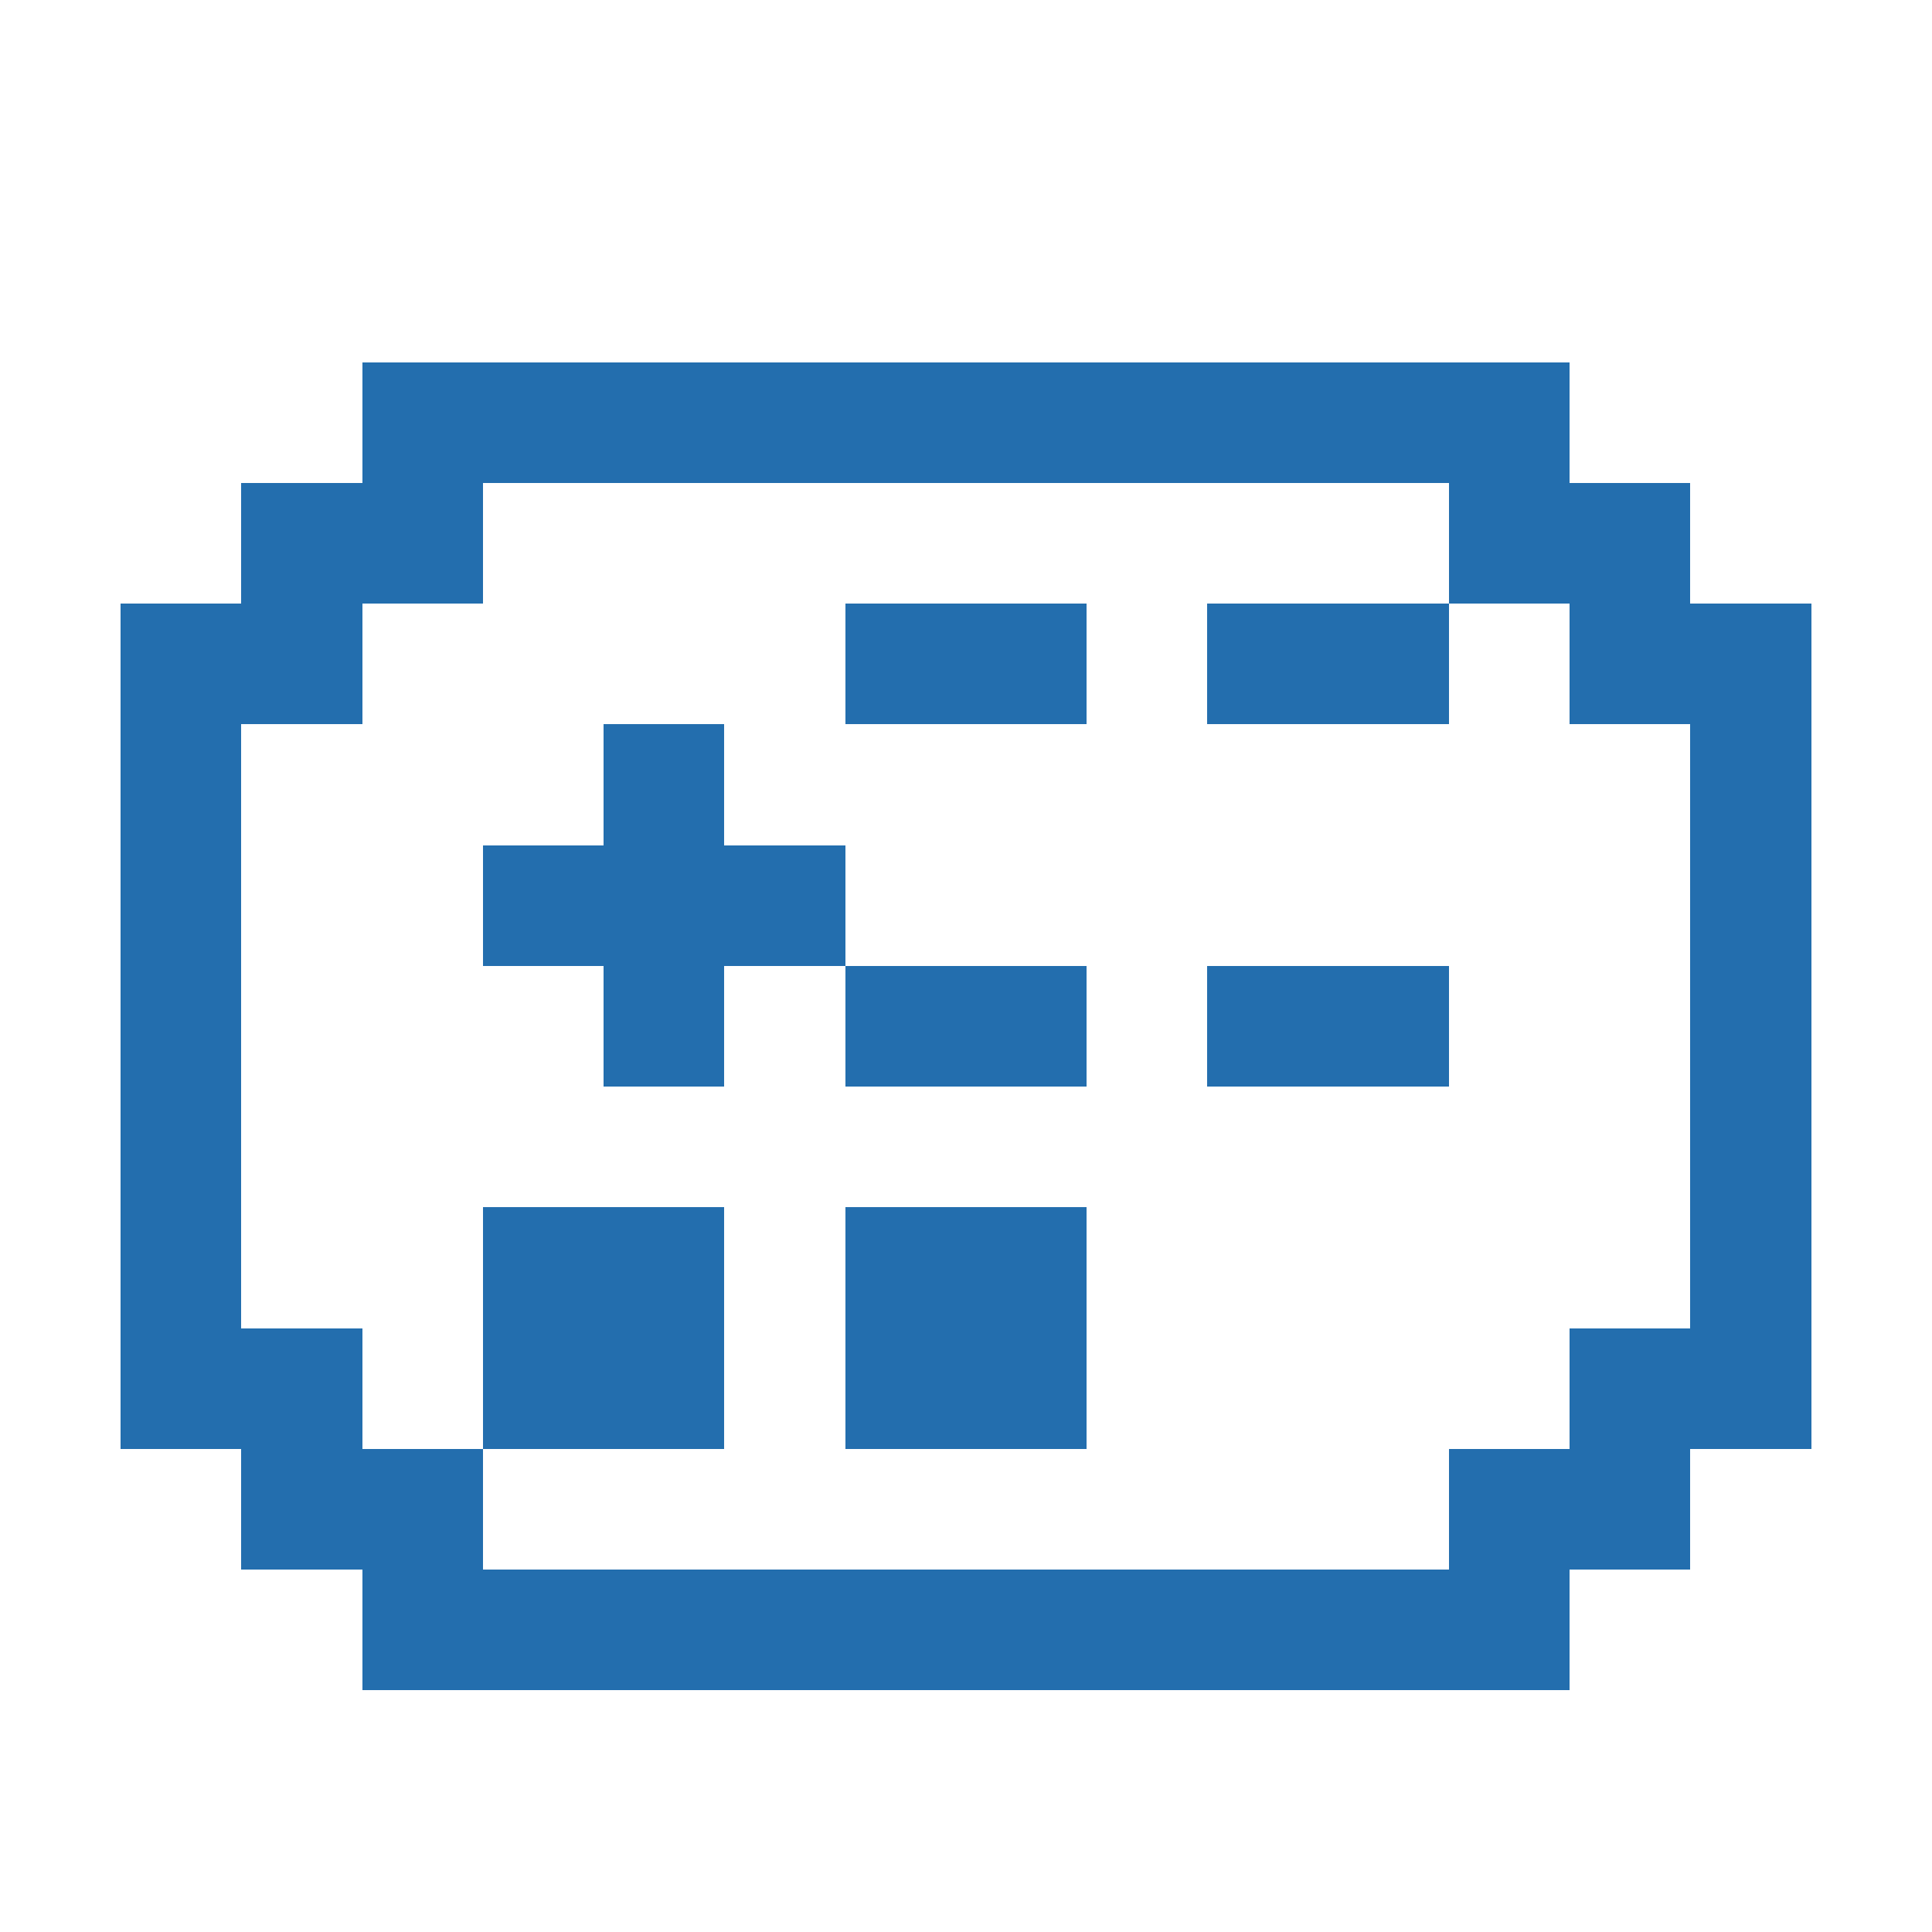
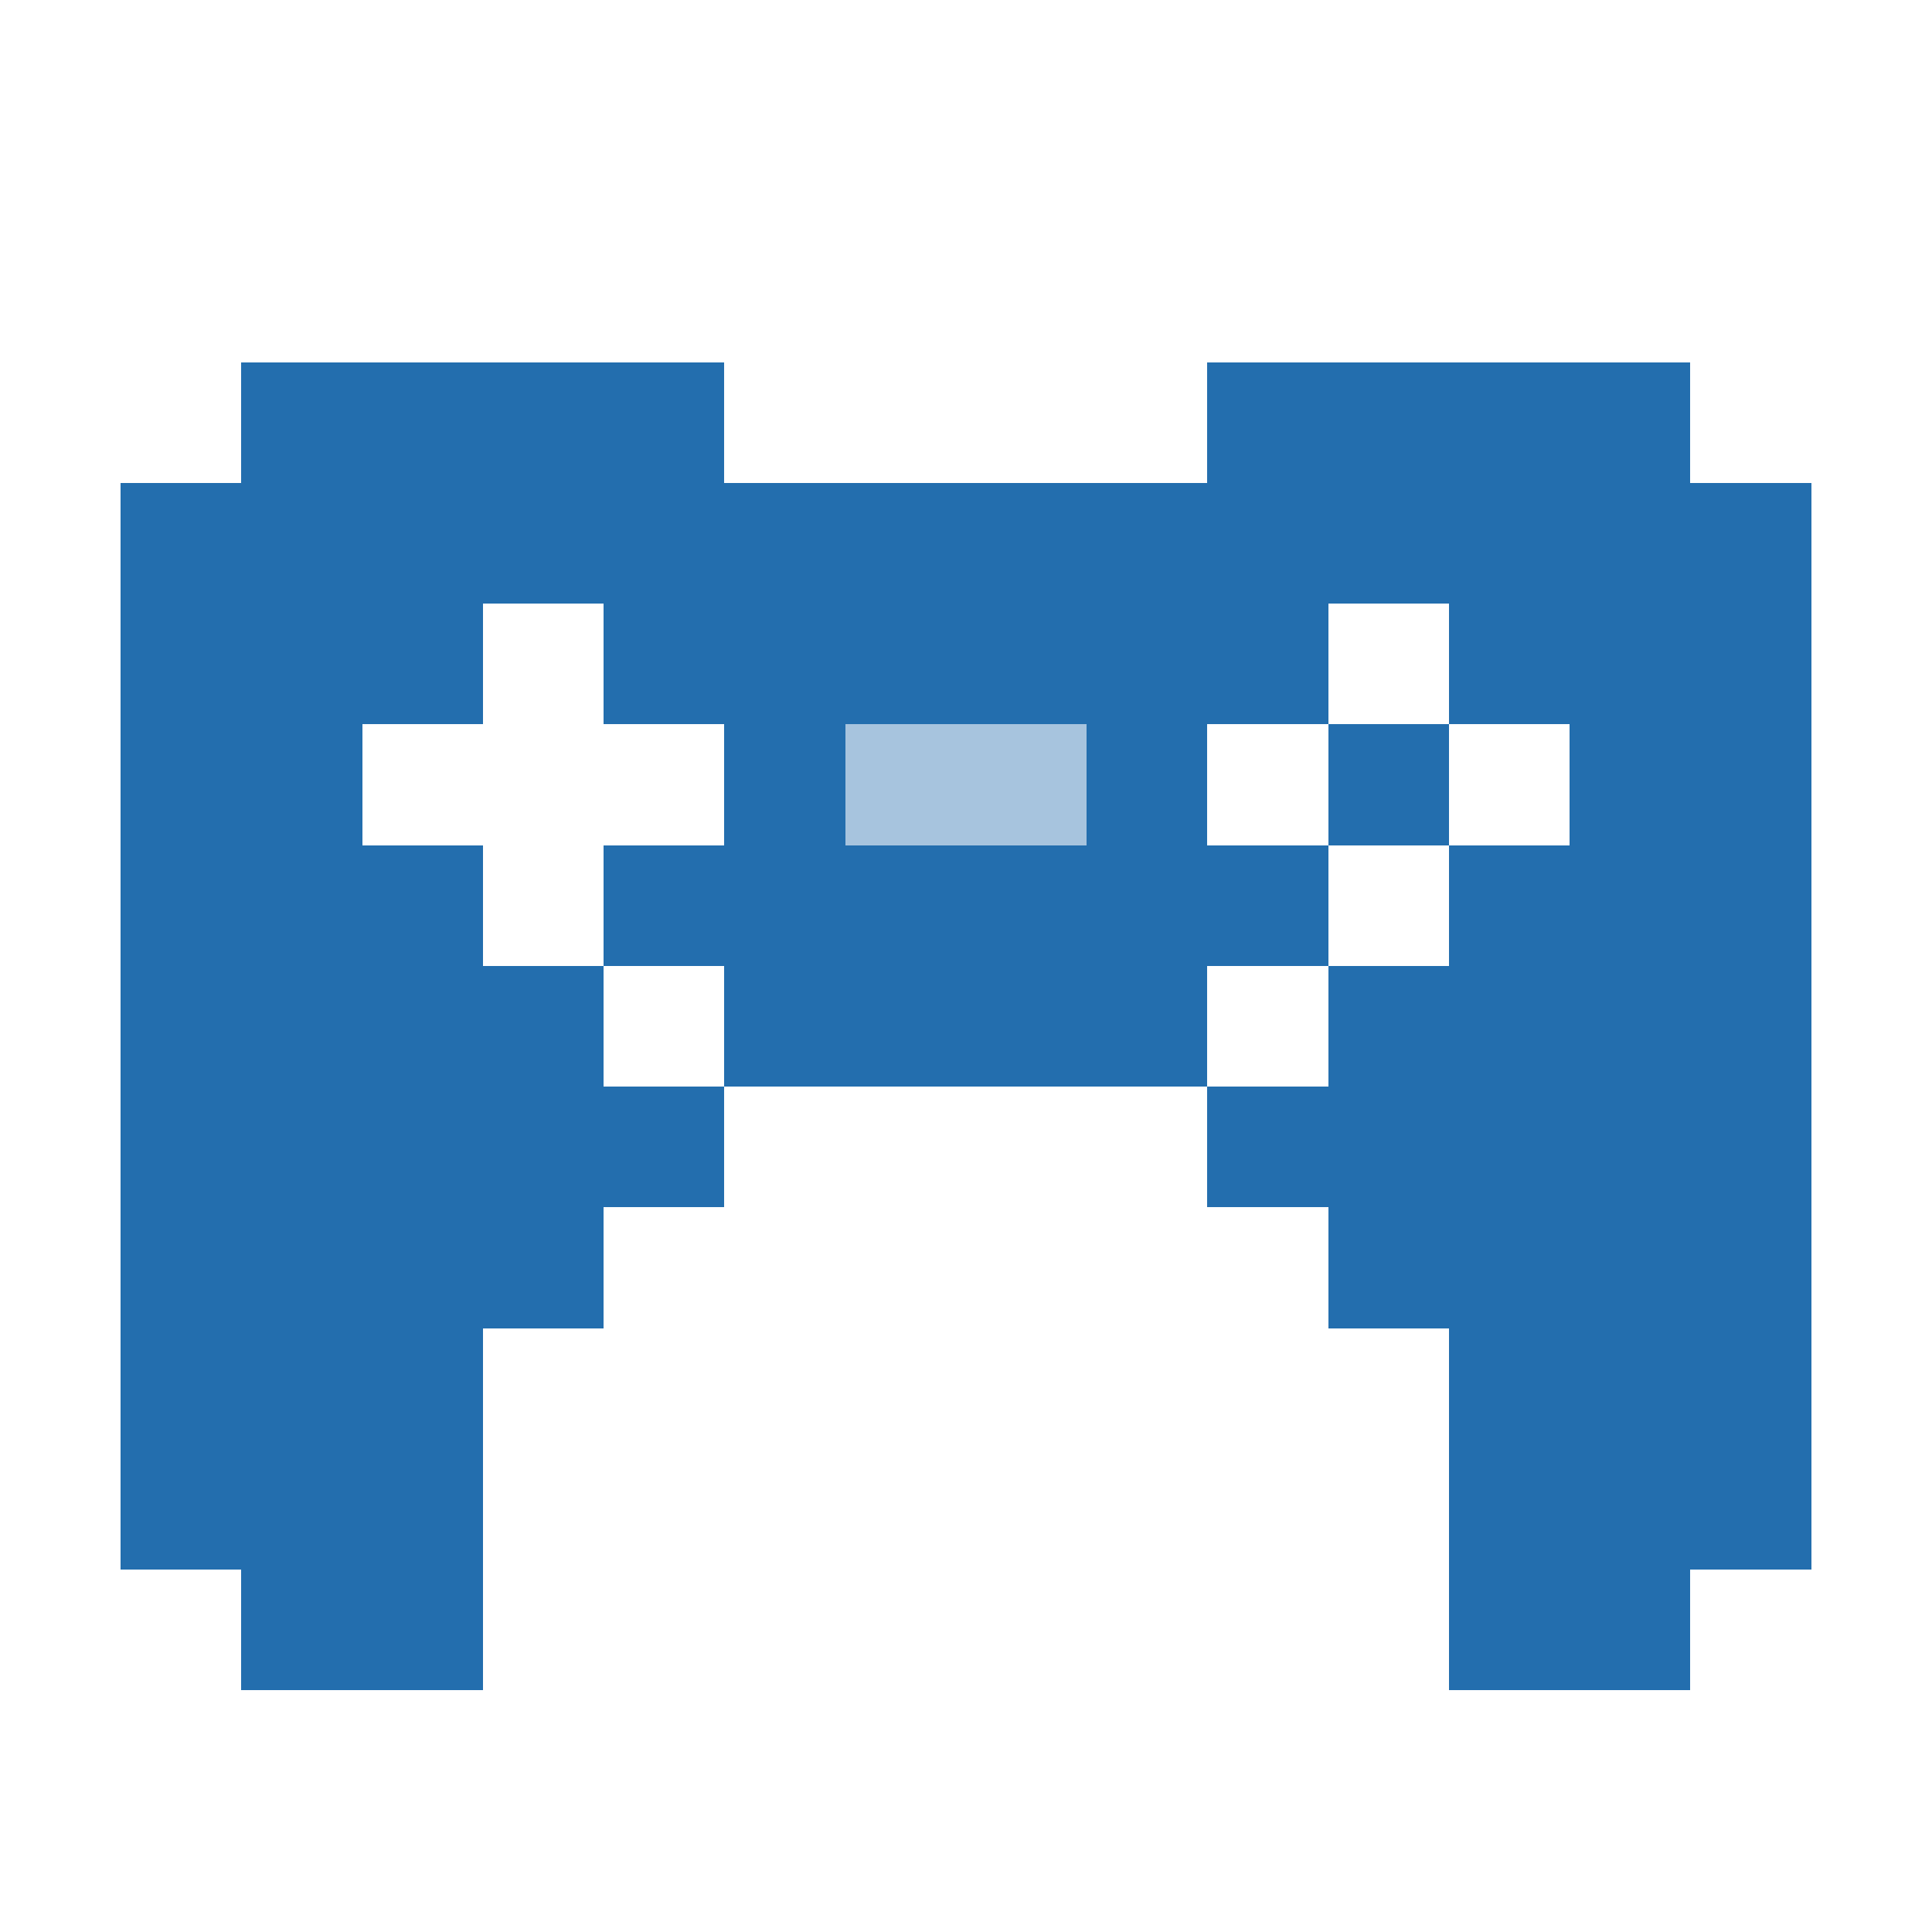
<svg xmlns="http://www.w3.org/2000/svg" width="16" height="16" viewBox="0 0 16 16" shape-rendering="crispEdges">
  <rect width="16" height="16" fill="none" />
+   <rect x="2" y="3" width="1" height="1" fill="#236eae" />
  <rect x="3" y="3" width="1" height="1" fill="#236eae" />
  <rect x="4" y="3" width="1" height="1" fill="#236eae" />
  <rect x="5" y="3" width="1" height="1" fill="#236eae" />
-   <rect x="6" y="3" width="1" height="1" fill="#236eae" />
-   <rect x="7" y="3" width="1" height="1" fill="#236eae" />
-   <rect x="8" y="3" width="1" height="1" fill="#236eae" />
-   <rect x="9" y="3" width="1" height="1" fill="#236eae" />
  <rect x="10" y="3" width="1" height="1" fill="#236eae" />
  <rect x="11" y="3" width="1" height="1" fill="#236eae" />
  <rect x="12" y="3" width="1" height="1" fill="#236eae" />
+   <rect x="13" y="3" width="1" height="1" fill="#236eae" />
+   <rect x="1" y="4" width="1" height="1" fill="#236eae" />
  <rect x="2" y="4" width="1" height="1" fill="#236eae" />
  <rect x="3" y="4" width="1" height="1" fill="#236eae" />
+   <rect x="4" y="4" width="1" height="1" fill="#236eae" />
+   <rect x="5" y="4" width="1" height="1" fill="#236eae" />
+   <rect x="6" y="4" width="1" height="1" fill="#236eae" />
+   <rect x="7" y="4" width="1" height="1" fill="#236eae" />
+   <rect x="8" y="4" width="1" height="1" fill="#236eae" />
+   <rect x="9" y="4" width="1" height="1" fill="#236eae" />
+   <rect x="10" y="4" width="1" height="1" fill="#236eae" />
+   <rect x="11" y="4" width="1" height="1" fill="#236eae" />
  <rect x="12" y="4" width="1" height="1" fill="#236eae" />
  <rect x="13" y="4" width="1" height="1" fill="#236eae" />
+   <rect x="14" y="4" width="1" height="1" fill="#236eae" />
  <rect x="1" y="5" width="1" height="1" fill="#236eae" />
  <rect x="2" y="5" width="1" height="1" fill="#236eae" />
+   <rect x="3" y="5" width="1" height="1" fill="#236eae" />
+   <rect x="5" y="5" width="1" height="1" fill="#236eae" />
+   <rect x="6" y="5" width="1" height="1" fill="#236eae" />
  <rect x="7" y="5" width="1" height="1" fill="#236eae" />
  <rect x="8" y="5" width="1" height="1" fill="#236eae" />
+   <rect x="9" y="5" width="1" height="1" fill="#236eae" />
  <rect x="10" y="5" width="1" height="1" fill="#236eae" />
-   <rect x="11" y="5" width="1" height="1" fill="#236eae" />
+   <rect x="12" y="5" width="1" height="1" fill="#236eae" />
  <rect x="13" y="5" width="1" height="1" fill="#236eae" />
  <rect x="14" y="5" width="1" height="1" fill="#236eae" />
  <rect x="1" y="6" width="1" height="1" fill="#236eae" />
-   <rect x="5" y="6" width="1" height="1" fill="#236eae" />
+   <rect x="2" y="6" width="1" height="1" fill="#236eae" />
+   <rect x="6" y="6" width="1" height="1" fill="#236eae" />
+   <rect x="7" y="6" width="1" height="1" fill="#a7c4de" />
+   <rect x="8" y="6" width="1" height="1" fill="#a7c4de" />
+   <rect x="9" y="6" width="1" height="1" fill="#236eae" />
+   <rect x="11" y="6" width="1" height="1" fill="#236eae" />
+   <rect x="13" y="6" width="1" height="1" fill="#236eae" />
  <rect x="14" y="6" width="1" height="1" fill="#236eae" />
  <rect x="1" y="7" width="1" height="1" fill="#236eae" />
-   <rect x="4" y="7" width="1" height="1" fill="#236eae" />
+   <rect x="2" y="7" width="1" height="1" fill="#236eae" />
+   <rect x="3" y="7" width="1" height="1" fill="#236eae" />
  <rect x="5" y="7" width="1" height="1" fill="#236eae" />
  <rect x="6" y="7" width="1" height="1" fill="#236eae" />
+   <rect x="7" y="7" width="1" height="1" fill="#236eae" />
+   <rect x="8" y="7" width="1" height="1" fill="#236eae" />
+   <rect x="9" y="7" width="1" height="1" fill="#236eae" />
+   <rect x="10" y="7" width="1" height="1" fill="#236eae" />
+   <rect x="12" y="7" width="1" height="1" fill="#236eae" />
+   <rect x="13" y="7" width="1" height="1" fill="#236eae" />
  <rect x="14" y="7" width="1" height="1" fill="#236eae" />
  <rect x="1" y="8" width="1" height="1" fill="#236eae" />
-   <rect x="5" y="8" width="1" height="1" fill="#236eae" />
+   <rect x="2" y="8" width="1" height="1" fill="#236eae" />
+   <rect x="3" y="8" width="1" height="1" fill="#236eae" />
+   <rect x="4" y="8" width="1" height="1" fill="#236eae" />
+   <rect x="6" y="8" width="1" height="1" fill="#236eae" />
  <rect x="7" y="8" width="1" height="1" fill="#236eae" />
  <rect x="8" y="8" width="1" height="1" fill="#236eae" />
-   <rect x="10" y="8" width="1" height="1" fill="#236eae" />
+   <rect x="9" y="8" width="1" height="1" fill="#236eae" />
  <rect x="11" y="8" width="1" height="1" fill="#236eae" />
+   <rect x="12" y="8" width="1" height="1" fill="#236eae" />
+   <rect x="13" y="8" width="1" height="1" fill="#236eae" />
  <rect x="14" y="8" width="1" height="1" fill="#236eae" />
  <rect x="1" y="9" width="1" height="1" fill="#236eae" />
+   <rect x="2" y="9" width="1" height="1" fill="#236eae" />
+   <rect x="3" y="9" width="1" height="1" fill="#236eae" />
+   <rect x="4" y="9" width="1" height="1" fill="#236eae" />
+   <rect x="5" y="9" width="1" height="1" fill="#236eae" />
+   <rect x="10" y="9" width="1" height="1" fill="#236eae" />
+   <rect x="11" y="9" width="1" height="1" fill="#236eae" />
+   <rect x="12" y="9" width="1" height="1" fill="#236eae" />
+   <rect x="13" y="9" width="1" height="1" fill="#236eae" />
  <rect x="14" y="9" width="1" height="1" fill="#236eae" />
  <rect x="1" y="10" width="1" height="1" fill="#236eae" />
+   <rect x="2" y="10" width="1" height="1" fill="#236eae" />
+   <rect x="3" y="10" width="1" height="1" fill="#236eae" />
  <rect x="4" y="10" width="1" height="1" fill="#236eae" />
-   <rect x="5" y="10" width="1" height="1" fill="#236eae" />
-   <rect x="7" y="10" width="1" height="1" fill="#236eae" />
-   <rect x="8" y="10" width="1" height="1" fill="#236eae" />
+   <rect x="11" y="10" width="1" height="1" fill="#236eae" />
+   <rect x="12" y="10" width="1" height="1" fill="#236eae" />
+   <rect x="13" y="10" width="1" height="1" fill="#236eae" />
  <rect x="14" y="10" width="1" height="1" fill="#236eae" />
  <rect x="1" y="11" width="1" height="1" fill="#236eae" />
  <rect x="2" y="11" width="1" height="1" fill="#236eae" />
-   <rect x="4" y="11" width="1" height="1" fill="#236eae" />
-   <rect x="5" y="11" width="1" height="1" fill="#236eae" />
-   <rect x="7" y="11" width="1" height="1" fill="#236eae" />
-   <rect x="8" y="11" width="1" height="1" fill="#236eae" />
+   <rect x="3" y="11" width="1" height="1" fill="#236eae" />
+   <rect x="12" y="11" width="1" height="1" fill="#236eae" />
  <rect x="13" y="11" width="1" height="1" fill="#236eae" />
  <rect x="14" y="11" width="1" height="1" fill="#236eae" />
+   <rect x="1" y="12" width="1" height="1" fill="#236eae" />
  <rect x="2" y="12" width="1" height="1" fill="#236eae" />
  <rect x="3" y="12" width="1" height="1" fill="#236eae" />
  <rect x="12" y="12" width="1" height="1" fill="#236eae" />
  <rect x="13" y="12" width="1" height="1" fill="#236eae" />
+   <rect x="14" y="12" width="1" height="1" fill="#236eae" />
+   <rect x="2" y="13" width="1" height="1" fill="#236eae" />
  <rect x="3" y="13" width="1" height="1" fill="#236eae" />
-   <rect x="4" y="13" width="1" height="1" fill="#236eae" />
-   <rect x="5" y="13" width="1" height="1" fill="#236eae" />
-   <rect x="6" y="13" width="1" height="1" fill="#236eae" />
-   <rect x="7" y="13" width="1" height="1" fill="#236eae" />
-   <rect x="8" y="13" width="1" height="1" fill="#236eae" />
-   <rect x="9" y="13" width="1" height="1" fill="#236eae" />
-   <rect x="10" y="13" width="1" height="1" fill="#236eae" />
-   <rect x="11" y="13" width="1" height="1" fill="#236eae" />
  <rect x="12" y="13" width="1" height="1" fill="#236eae" />
+   <rect x="13" y="13" width="1" height="1" fill="#236eae" />
</svg>
